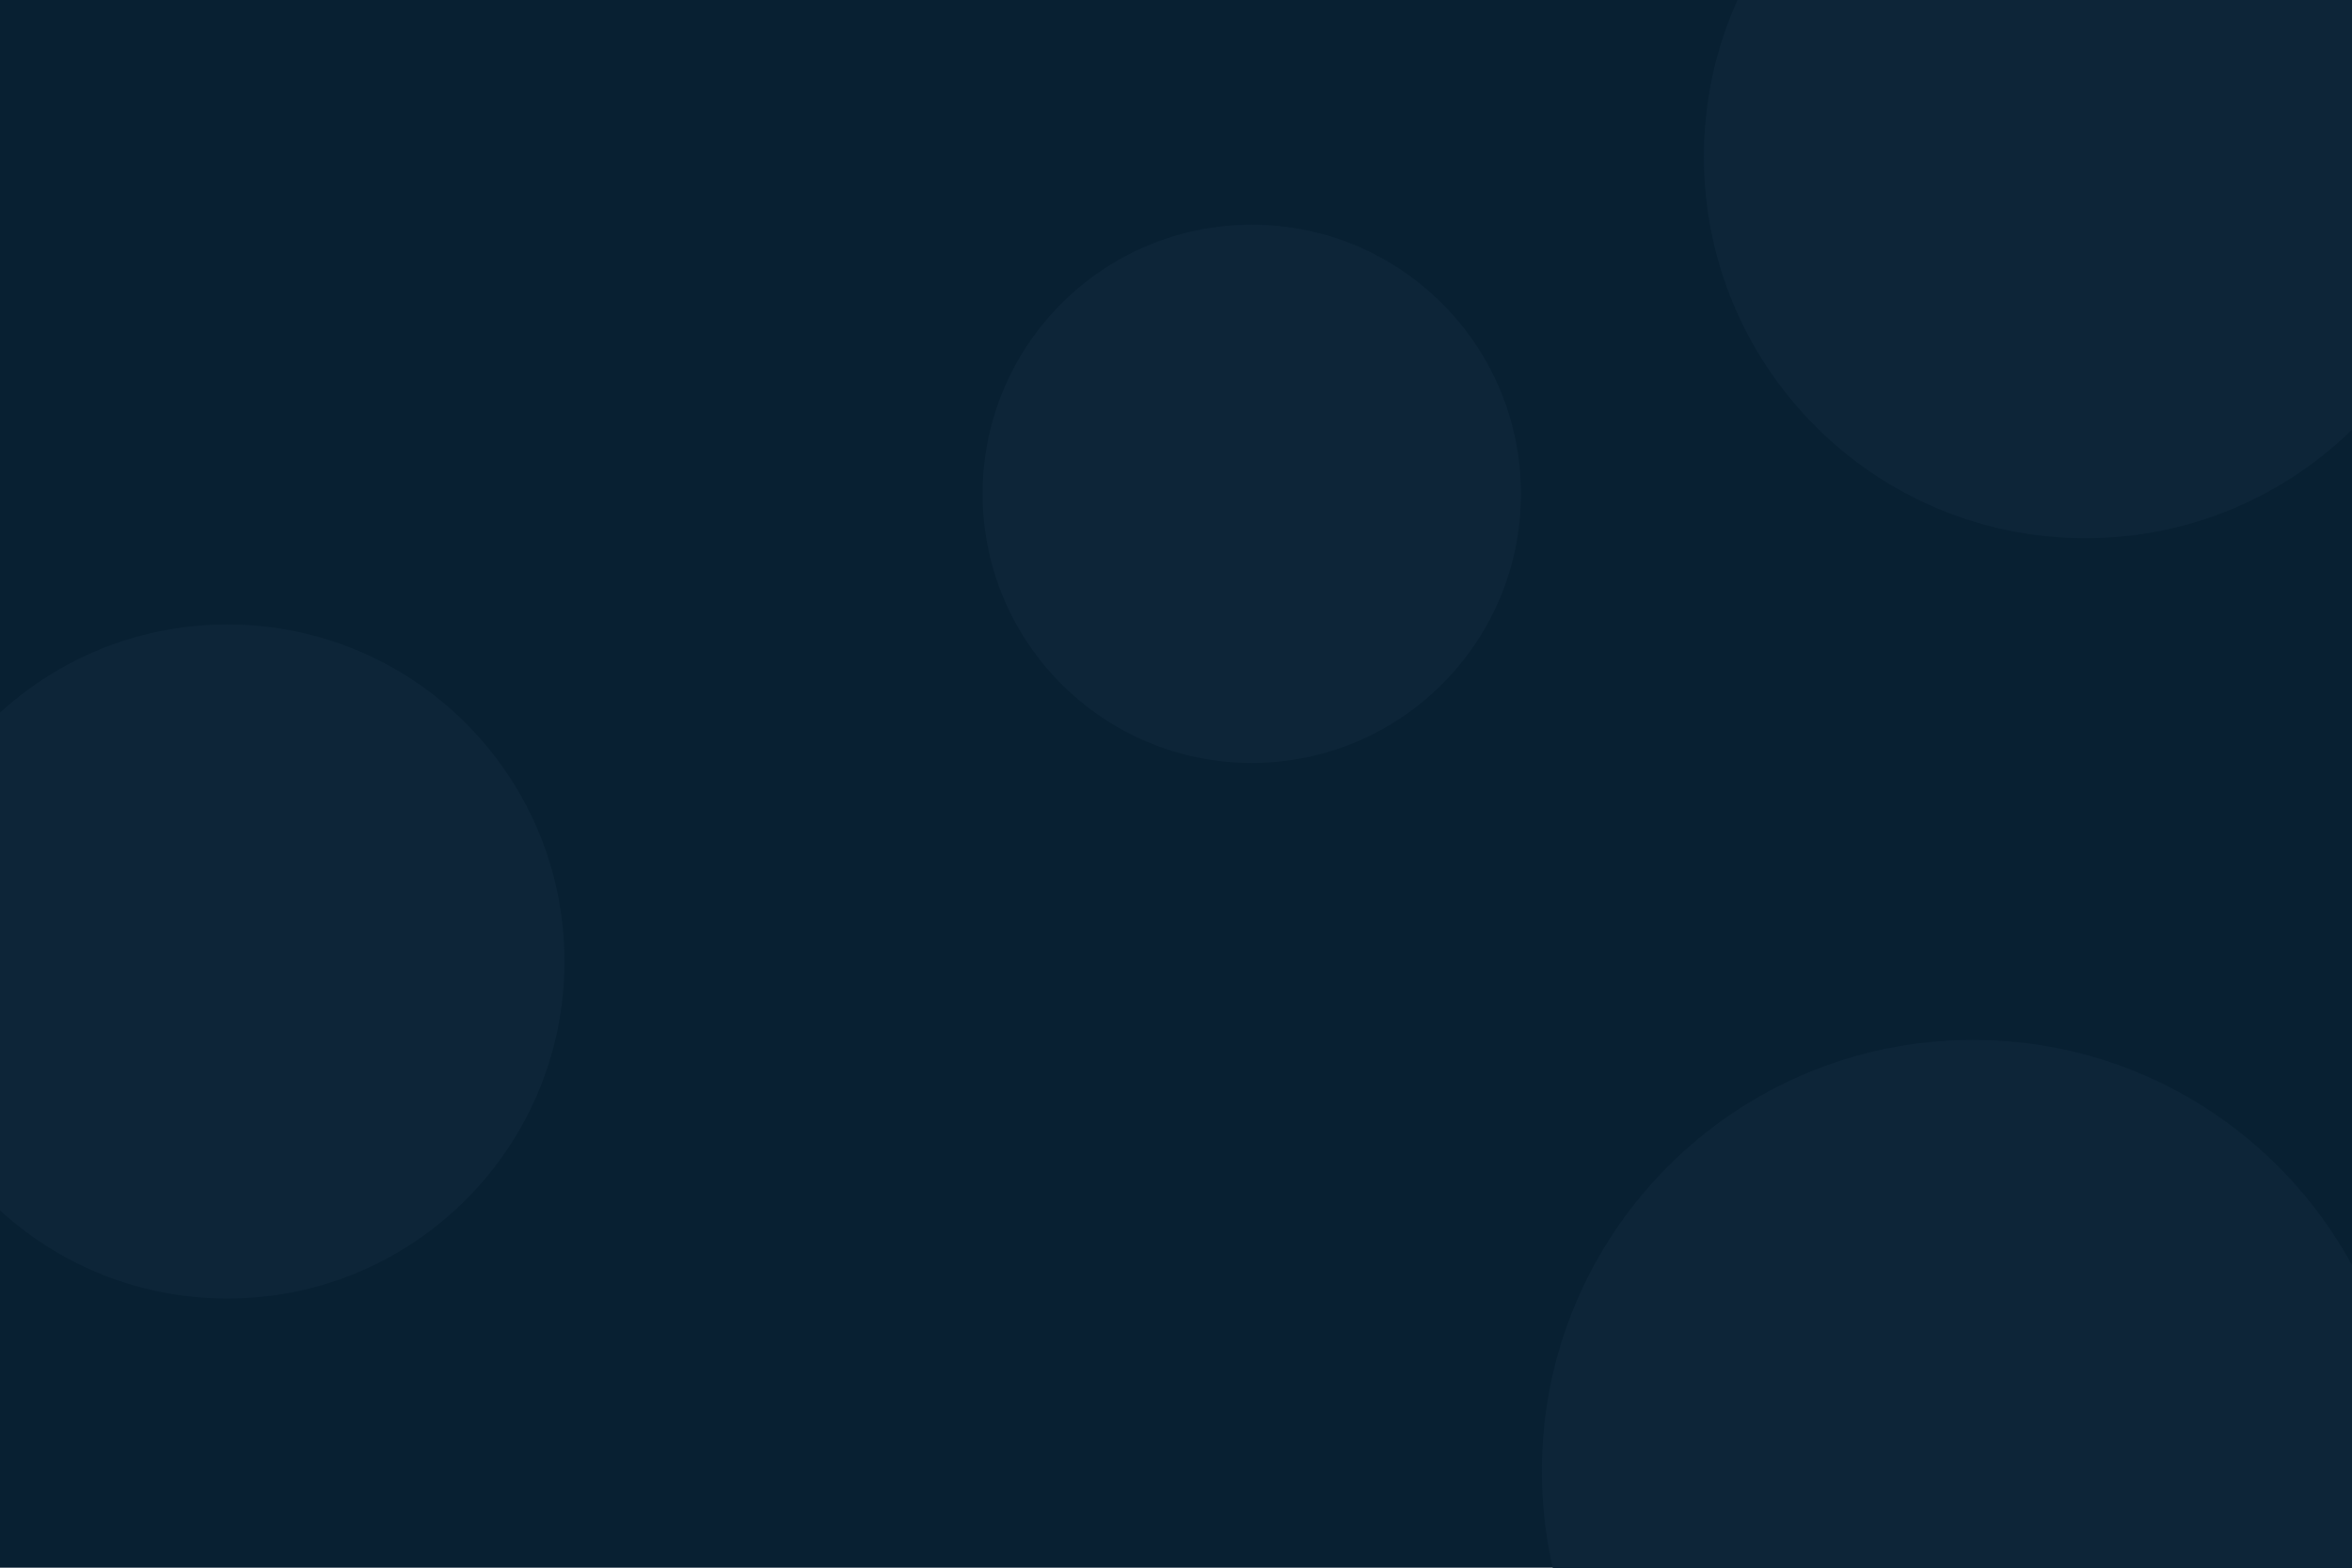
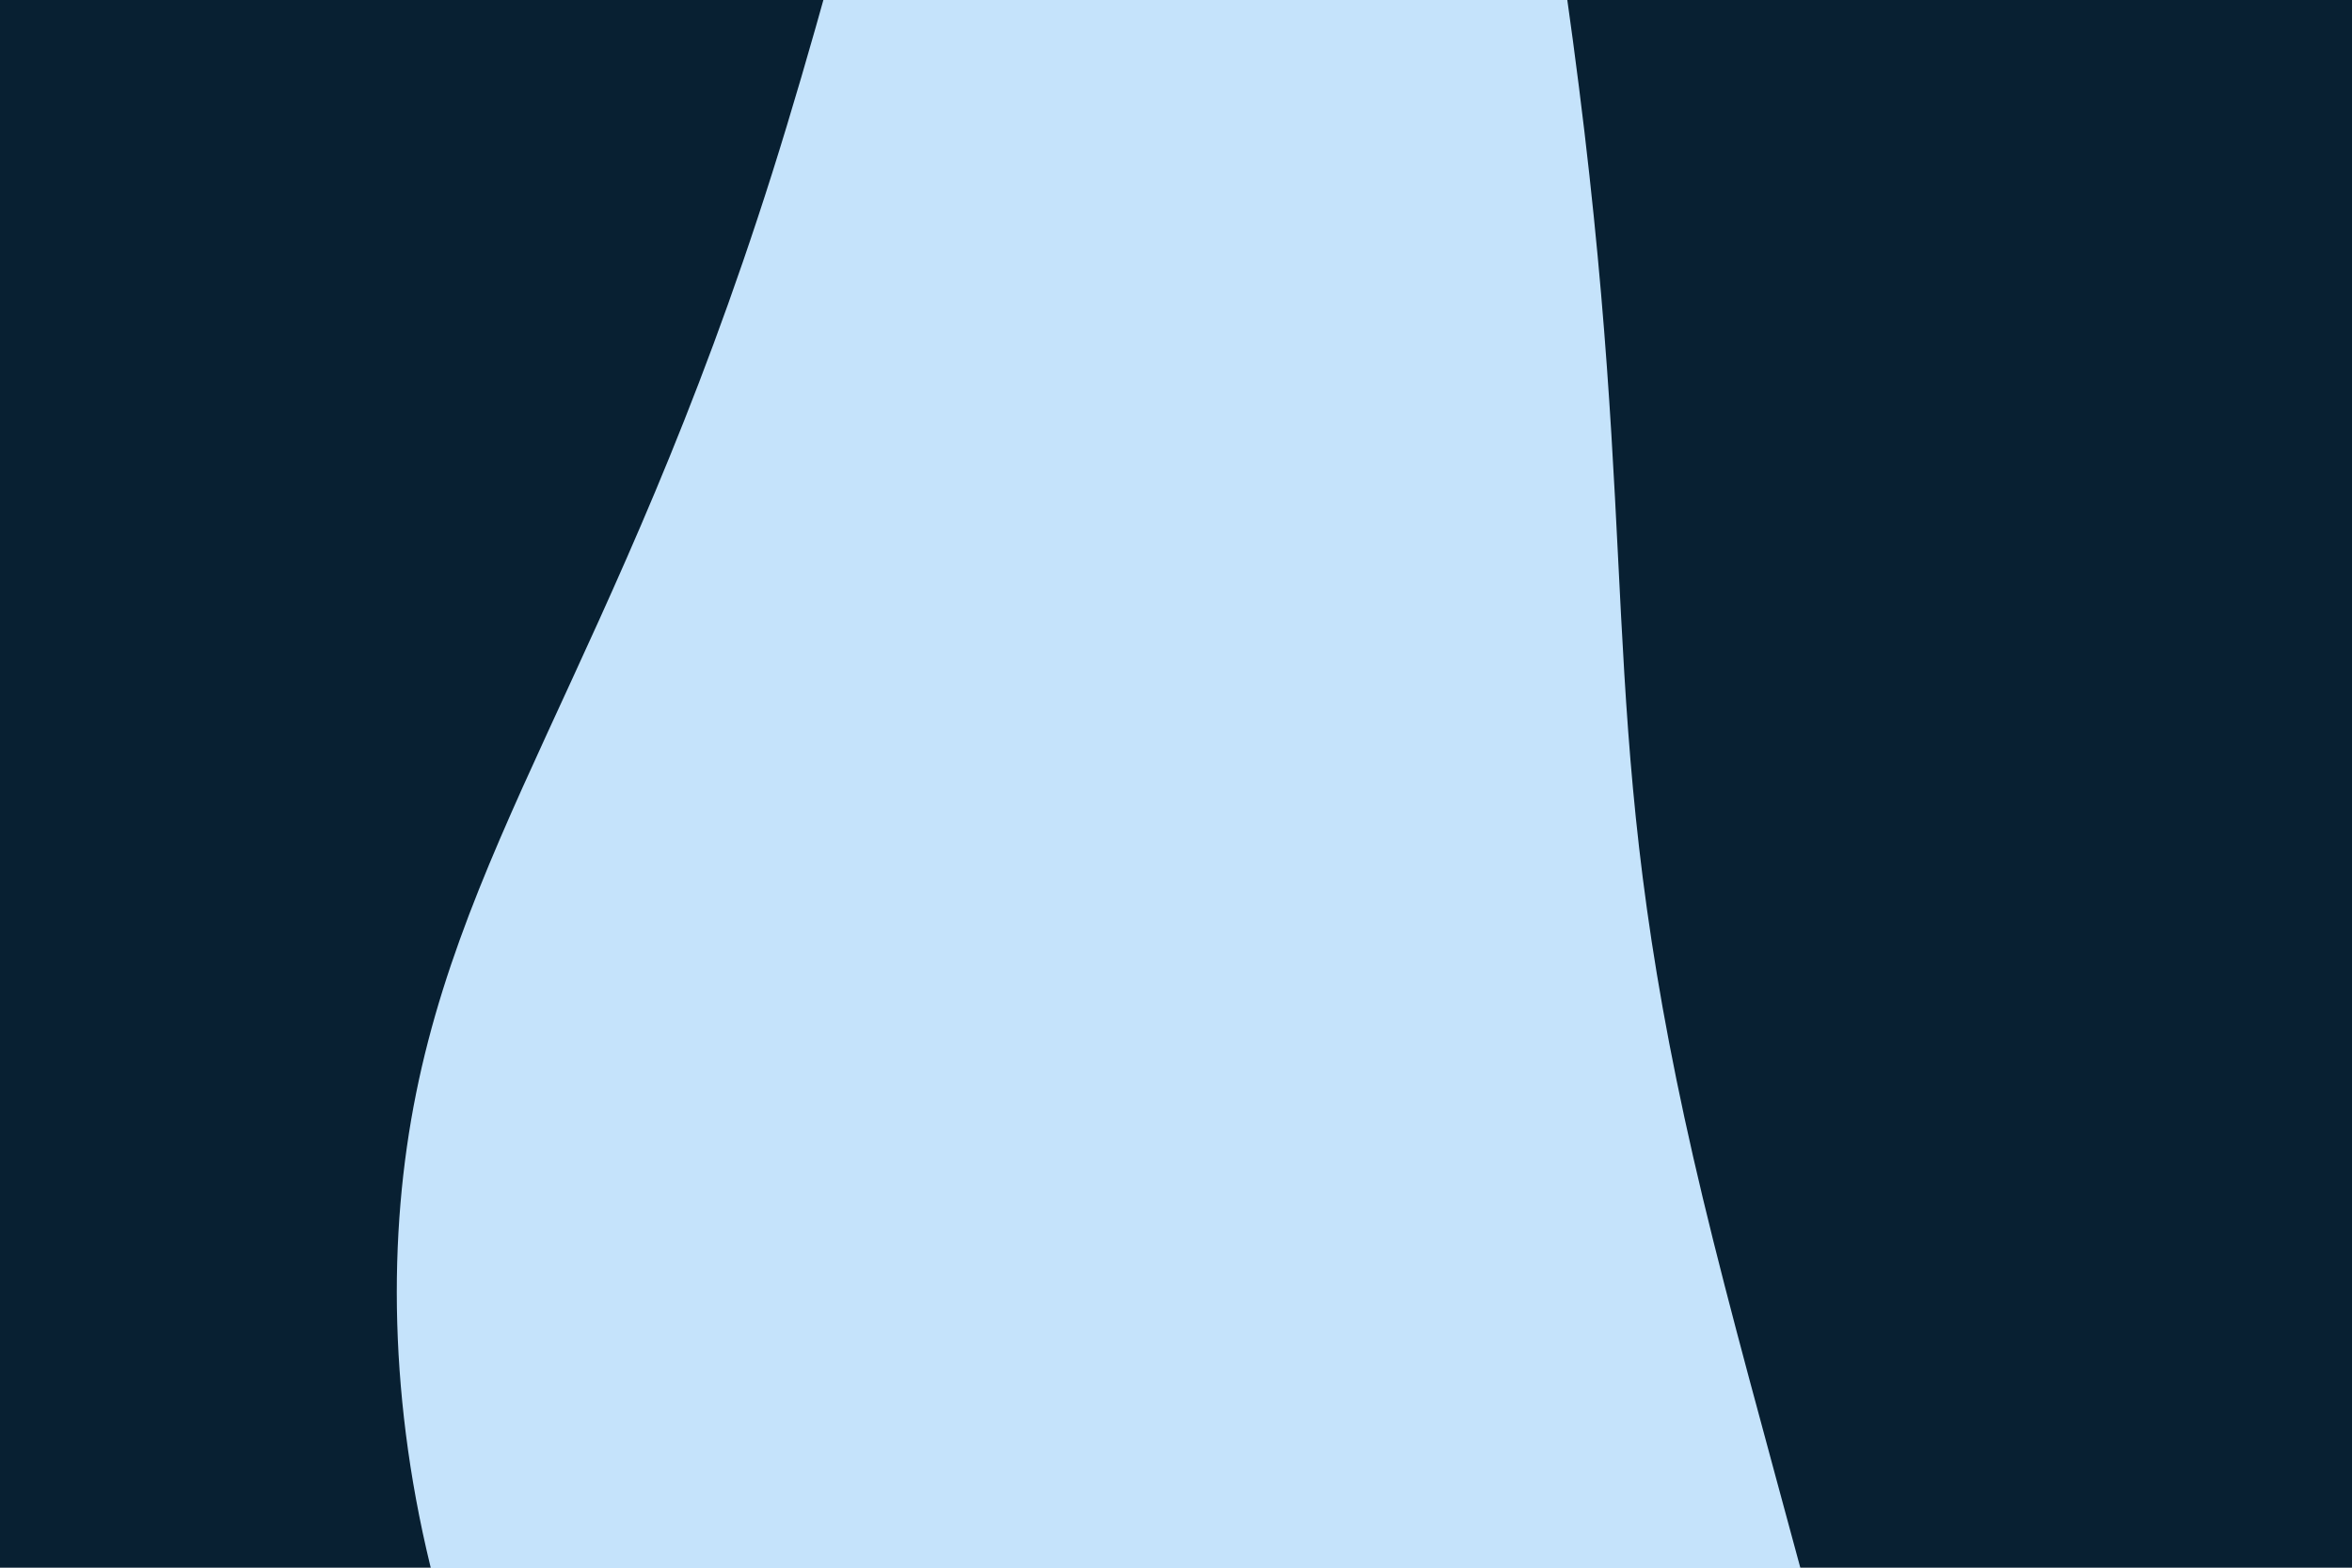
<svg xmlns="http://www.w3.org/2000/svg" id="visual" viewBox="0 0 900 600" width="900" height="600" version="1.1">
  <rect x="0" y="0" width="900" height="600" fill="#082032" />
-   <g fill="#0d2538">
-     <circle r="165" cx="755" cy="563" />
-     <circle r="103" cx="479" cy="189" />
-     <circle r="129" cx="87" cy="368" />
-     <circle r="146" cx="798" cy="60" />
+   <g transform="translate(465.5873 315.7228)">
+     <path d="M140.7 -265.3C162 -85.5 145 -28.1 186 142.8C227 313.8 326.1 598.4 261 684.3C196 770.3 -33.3 657.7 -163.8 524.2C-294.3 390.6 -326 236.1 -309.9 123.3C-293.8 10.4 -229.8 -60.9 -170.1 -249.5C-110.5 -438.1 -55.2 -744.1 2.2 -745.8C59.7 -747.6 119.4 -445.2 140.7 -265.3" fill="#c5e3fb" />
  </g>
</svg>
